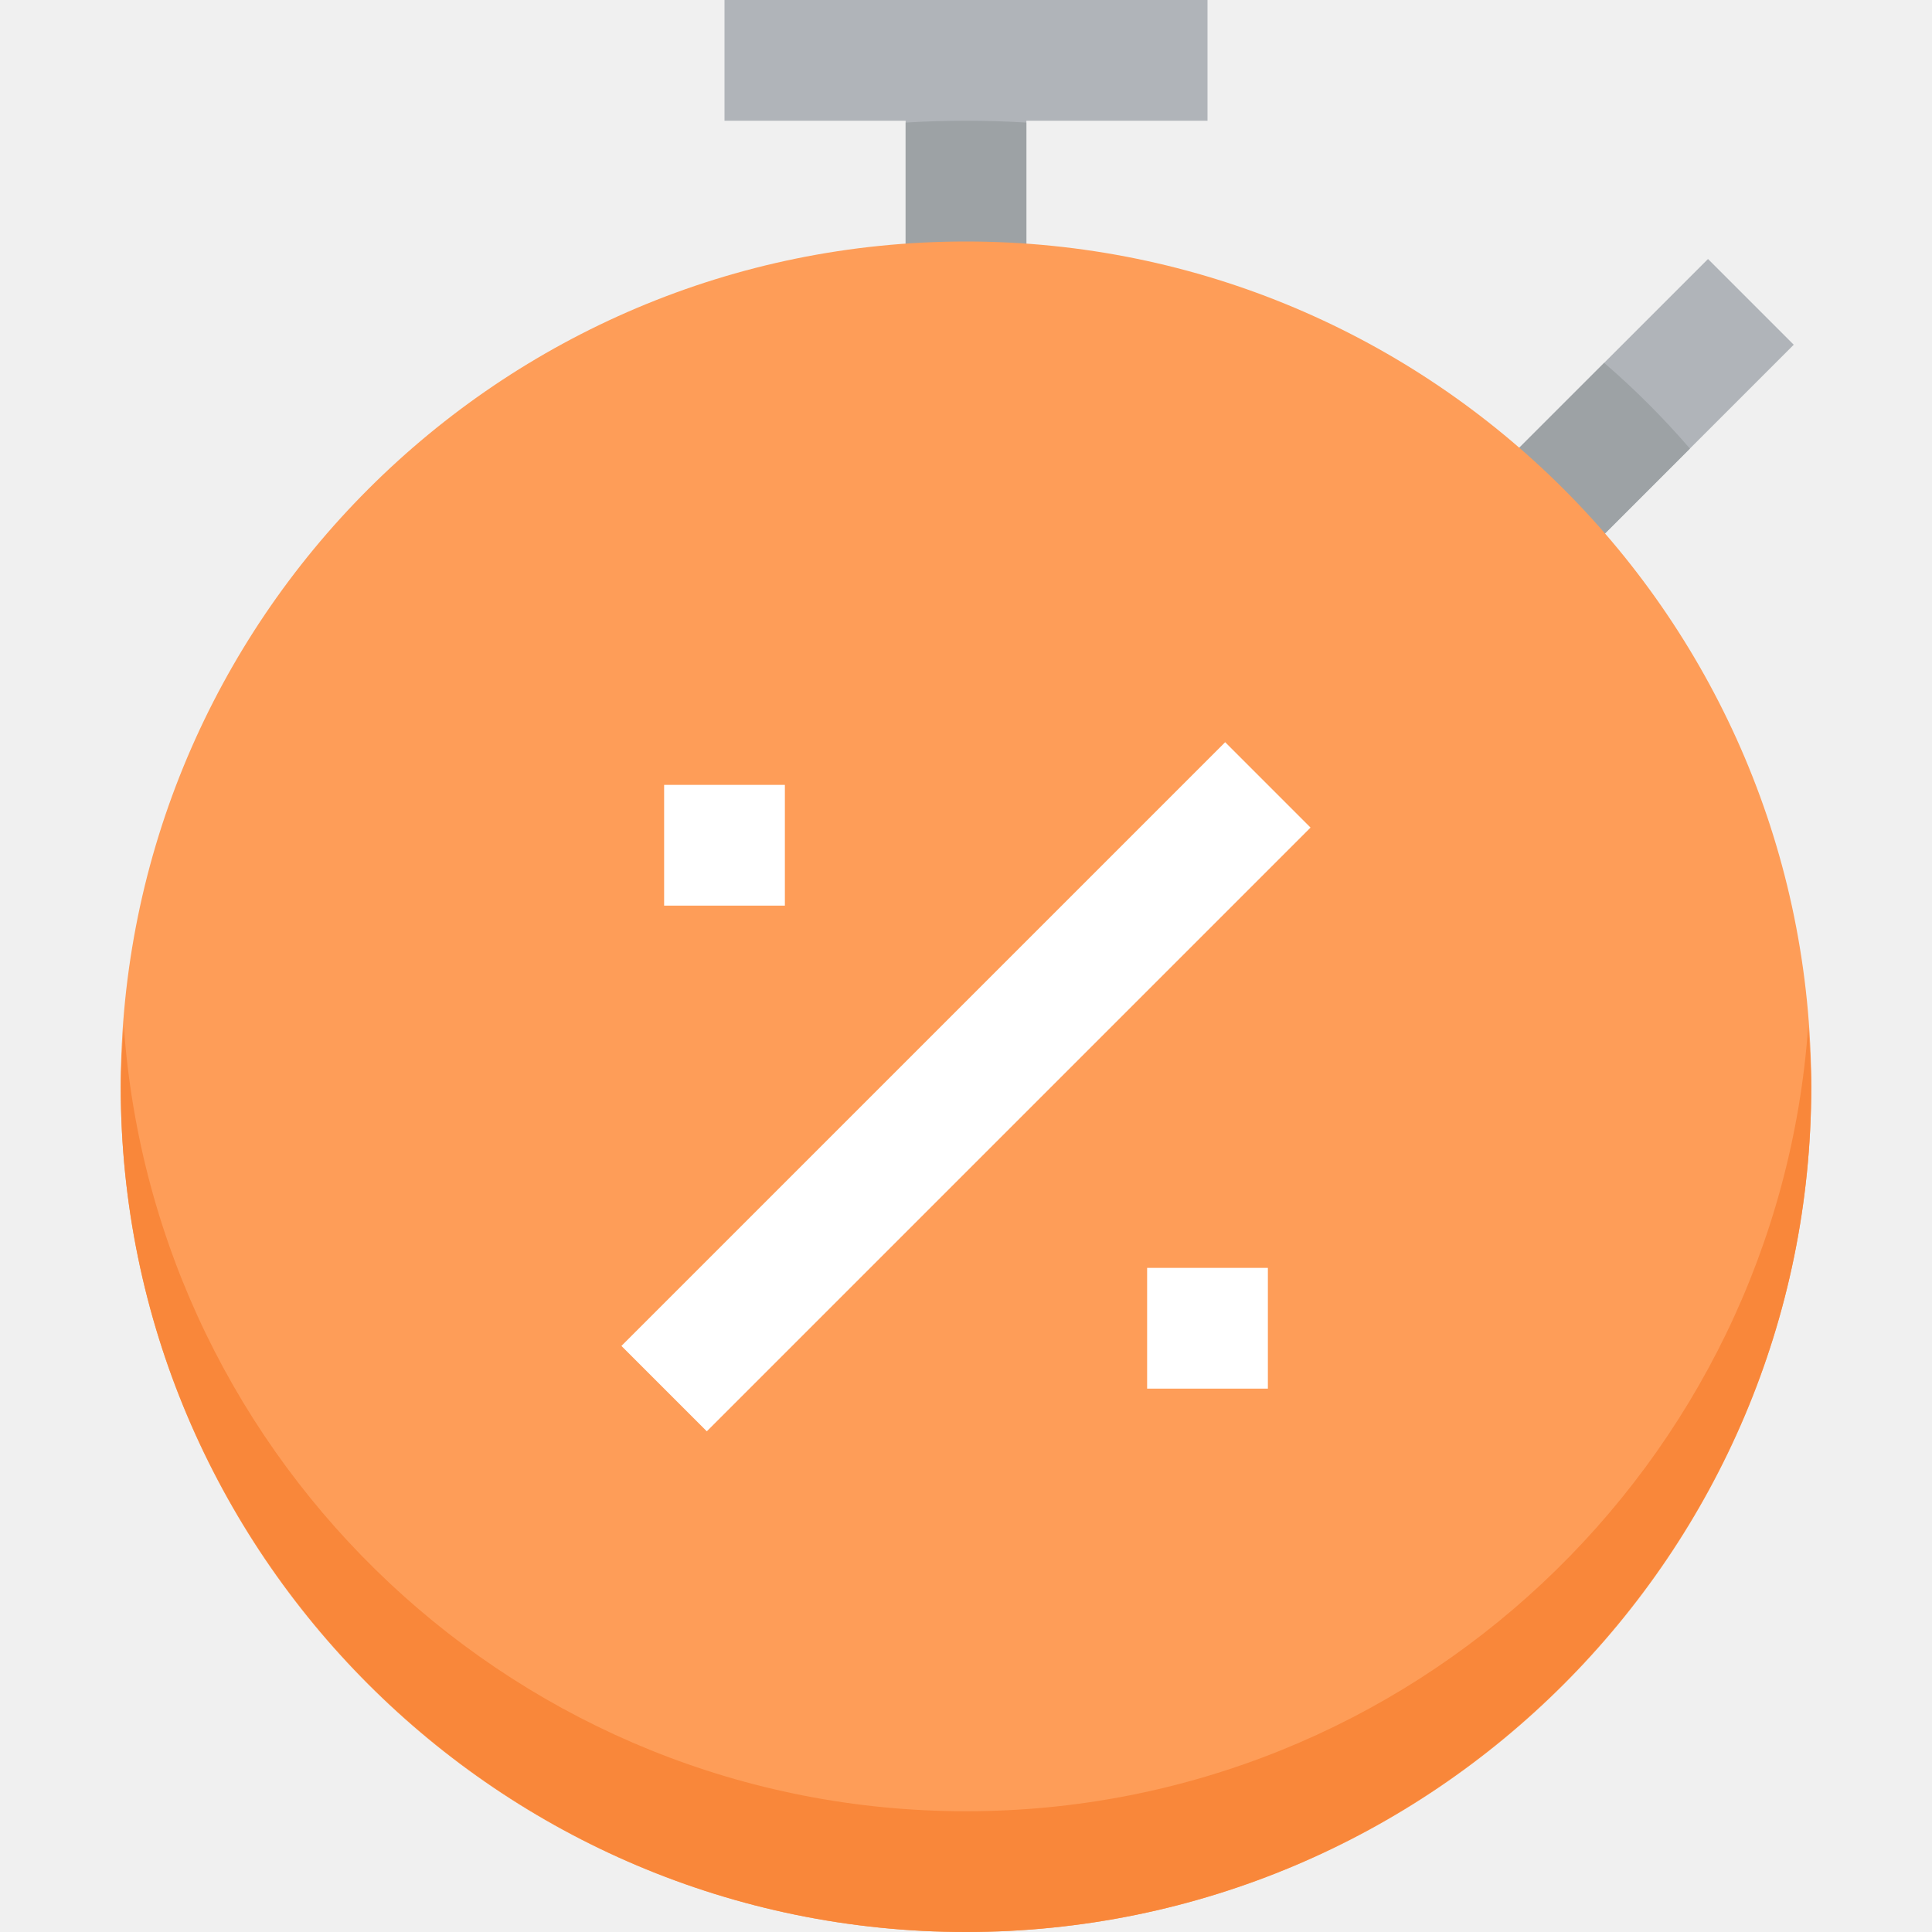
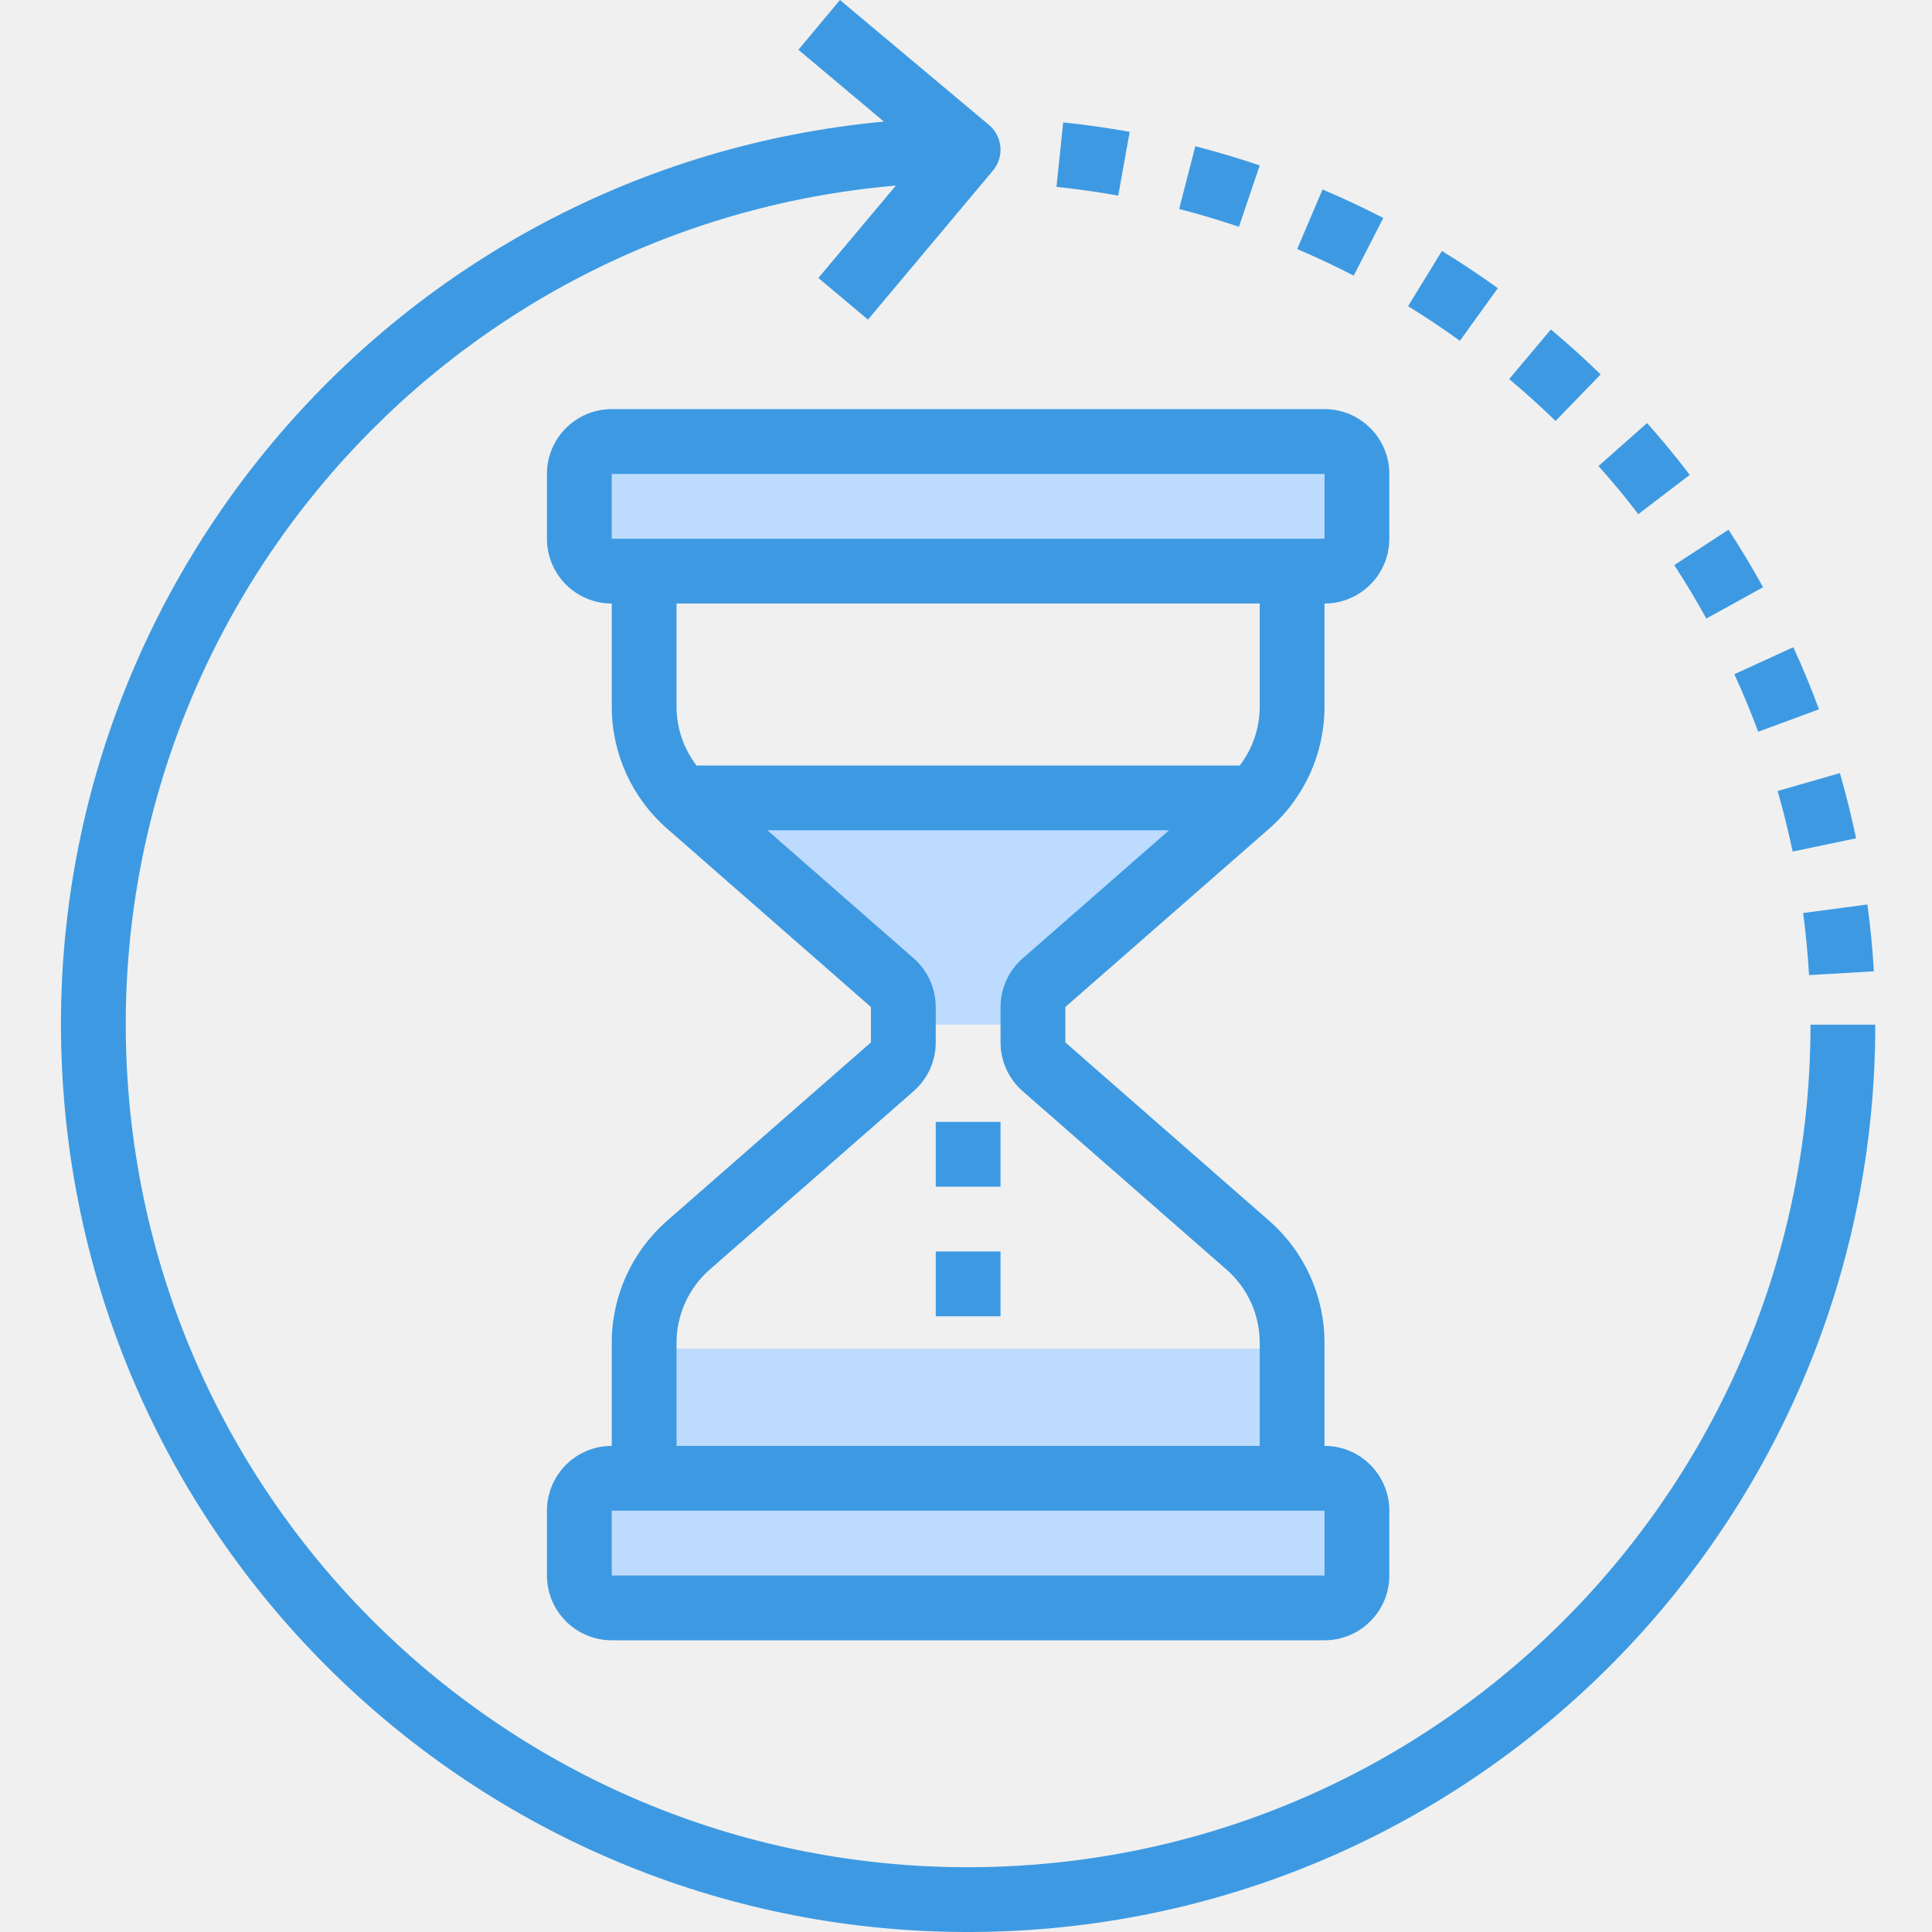
- <svg xmlns="http://www.w3.org/2000/svg" height="512pt" viewBox="-32 0 512 512" width="512pt">
-   <path d="m288 0v32h-48v48h-32v-48h-48v-32zm0 0" fill="#b0b4b9" />
-   <path d="m443.359 91.359-64 64-22.719-22.719 64-64zm0 0" fill="#b0b4b9" />
-   <path d="m224 32c5.441 0 10.719.16 16 .48v47.52h-32v-47.52c5.281-.32 10.559-.48 16-.48zm0 0" fill="#9da2a5" />
-   <path d="m415.84 118.879-36.48 36.48-22.719-22.719 36.48-36.48c8.16 7.039 15.68 14.559 22.719 22.719zm0 0" fill="#9da2a5" />
-   <path d="m448 288c0 123.711-100.289 224-224 224s-224-100.289-224-224 100.289-224 224-224 224 100.289 224 224zm0 0" fill="#fe9d58" />
-   <g fill="#fff">
-     <path d="m132.684 356.684 160-159.996 22.625 22.629-159.996 159.996zm0 0" />
-     <path d="m144 208h32v32h-32zm0 0" />
-     <path d="m272 336h32v32h-32zm0 0" />
+ <svg xmlns="http://www.w3.org/2000/svg" height="477pt" viewBox="-15 0 477 477.056" width="477pt">
+   <path d="m320.027 117.023v16c0 4.418-3.582 8-8 8h-176c-4.418 0-8-3.582-8-8v-16c0-4.418 3.582-8 8-8h176c4.418 0 8 3.582 8 8zm0 0" fill="#bddbff" />
+   <path d="m320.027 373.023v16c0 4.418-3.582 8-8 8h-176c-4.418 0-8-3.582-8-8v-16c0-4.418 3.582-8 8-8h176c4.418 0 8 3.582 8 8zm0 0" fill="#bddbff" />
+   <path d="m144.027 333.023h160v32h-160zm0 0" fill="#bddbff" />
+   <path d="m294.75 197.023c-.562.562-1.121 1.121-1.684 1.602l-50.316 44c-1.727 1.516-2.719 3.703-2.723 6v4.398h-32v-4.398c-.004-2.297-.992-4.484-2.719-6l-50.32-44c-.559-.48-1.121-1.039-1.68-1.602zm0 0" fill="#bddbff" />
+   <g fill="#3d9ae2">
+     <path d="m298.363 204.609c8.684-7.598 13.664-18.57 13.664-30.105v-25.48c8.836 0 16-7.164 16-16v-16c0-8.836-7.164-16-16-16h-176c-8.836 0-16 7.164-16 16v16c0 8.836 7.164 16 16 16v25.48c0 11.535 4.98 22.508 13.664 30.105l50.336 44.047v8.734l-50.336 44.051c-8.684 7.594-13.664 18.566-13.664 30.102v25.48c-8.836 0-16 7.164-16 16v16c0 8.836 7.164 16 16 16h176c8.836 0 16-7.164 16-16v-16c0-8.836-7.164-16-16-16v-25.48c0-11.535-4.98-22.508-13.664-30.102l-50.336-44.051v-8.734zm-162.336-87.586h176v16h-176zm16 32h144v25.48c-.008 5.25-1.742 10.352-4.934 14.52h-134.129c-3.195-4.168-4.93-9.27-4.938-14.52zm160 240h-176v-16h176zm-74.535-119.582 50.336 44.047c5.207 4.555 8.195 11.137 8.199 18.055v25.48h-144v-25.48c.004-6.918 2.992-13.5 8.199-18.055l50.336-44.047c3.477-3.043 5.469-7.434 5.465-12.051v-8.734c.004-4.617-1.988-9.008-5.465-12.047l-36.094-31.586h99.16l-36.098 31.586c-3.488 3.031-5.496 7.426-5.504 12.047v8.734c0 4.617 1.992 9.008 5.465 12.051zm0 0" />
+     <path d="m216.027 277.023h16v16h-16zm0 0" />
+     <path d="m216.027 309.023h16v16h-16zm0 0" />
+     <path d="m432.027 253.023c.02 112.562-89.508 204.715-202.023 207.949s-207.188-83.625-213.633-196.004c-6.449-112.375 77.672-209.492 189.816-219.145l-19.145 22.816 12.258 10.281 30.855-36.801c2.84-3.387 2.402-8.434-.984-11.273l-36.801-30.848-10.254 12.297 21.109 17.727c-120.488 11.238-210.27 116.141-202.766 236.922 7.5 120.781 109.578 213.766 230.531 210.004 120.953-3.762 217.055-102.914 217.035-223.926zm0 0" />
+     <path d="m419.109 180.688 15.008-5.543c-1.898-5.137-4-10.289-6.336-15.328l-14.555 6.656c2.145 4.68 4.121 9.457 5.883 14.215zm0 0" />
+     <path d="m326.547 53.824c-4.941-2.543-10-4.914-15.008-7.039l-6.262 14.719c4.656 1.984 9.359 4.184 13.957 6.551zm0 0" />
+     <path d="m431.676 240.777 16-.938c-.328-5.527-.855-11.07-1.602-16.504l-15.863 2.113c.664 5.039 1.152 10.191 1.465 15.328zm0 0" />
+     <path d="m427.621 210.273 15.664-3.281c-1.137-5.398-2.473-10.809-4-16.098l-15.379 4.426c1.418 4.902 2.664 9.926 3.715 14.953zm0 0" />
+     <path d="m389.5 126.961 12.711-9.703c-3.336-4.379-6.879-8.691-10.535-12.801l-12 10.621c3.426 3.816 6.754 7.816 9.824 11.883zm0 0" />
+     <path d="m406.309 152.734 14.008-7.734c-2.664-4.801-5.535-9.602-8.535-14.207l-13.402 8.742c2.785 4.273 5.457 8.688 7.93 13.199zm0 0" />
+     <path d="m296.027 40.848c-5.297-1.793-10.648-3.383-15.902-4.742l-4 15.496c4.879 1.254 9.848 2.734 14.766 4.398zm0 0" />
+     <path d="m263.918 32.551c-5.41-.965-10.938-1.75-16.418-2.328l-1.656 15.93c5.09.52 10.215 1.246 15.242 2.152zm0 0" />
+     <path d="m354.82 71.152c-4.535-3.258-9.176-6.344-13.809-9.184l-8.359 13.641c4.297 2.629 8.617 5.512 12.801 8.543zm0 0" />
+     <path d="m380.211 92.457c-3.949-3.848-8.086-7.586-12.293-11.105l-10.289 12.25c3.91 3.277 7.758 6.758 11.445 10.336zm0 0" />
  </g>
-   <path d="m224 480c-118.113 0-214.93-91.953-223.184-208-.383 5.312-.816 10.594-.816 16 0 123.52 100.48 224 224 224s224-100.48 224-224c0-5.406-.434-10.688-.816-16-8.254 116.047-105.07 208-223.184 208zm0 0" fill="#f9873a" />
</svg>
